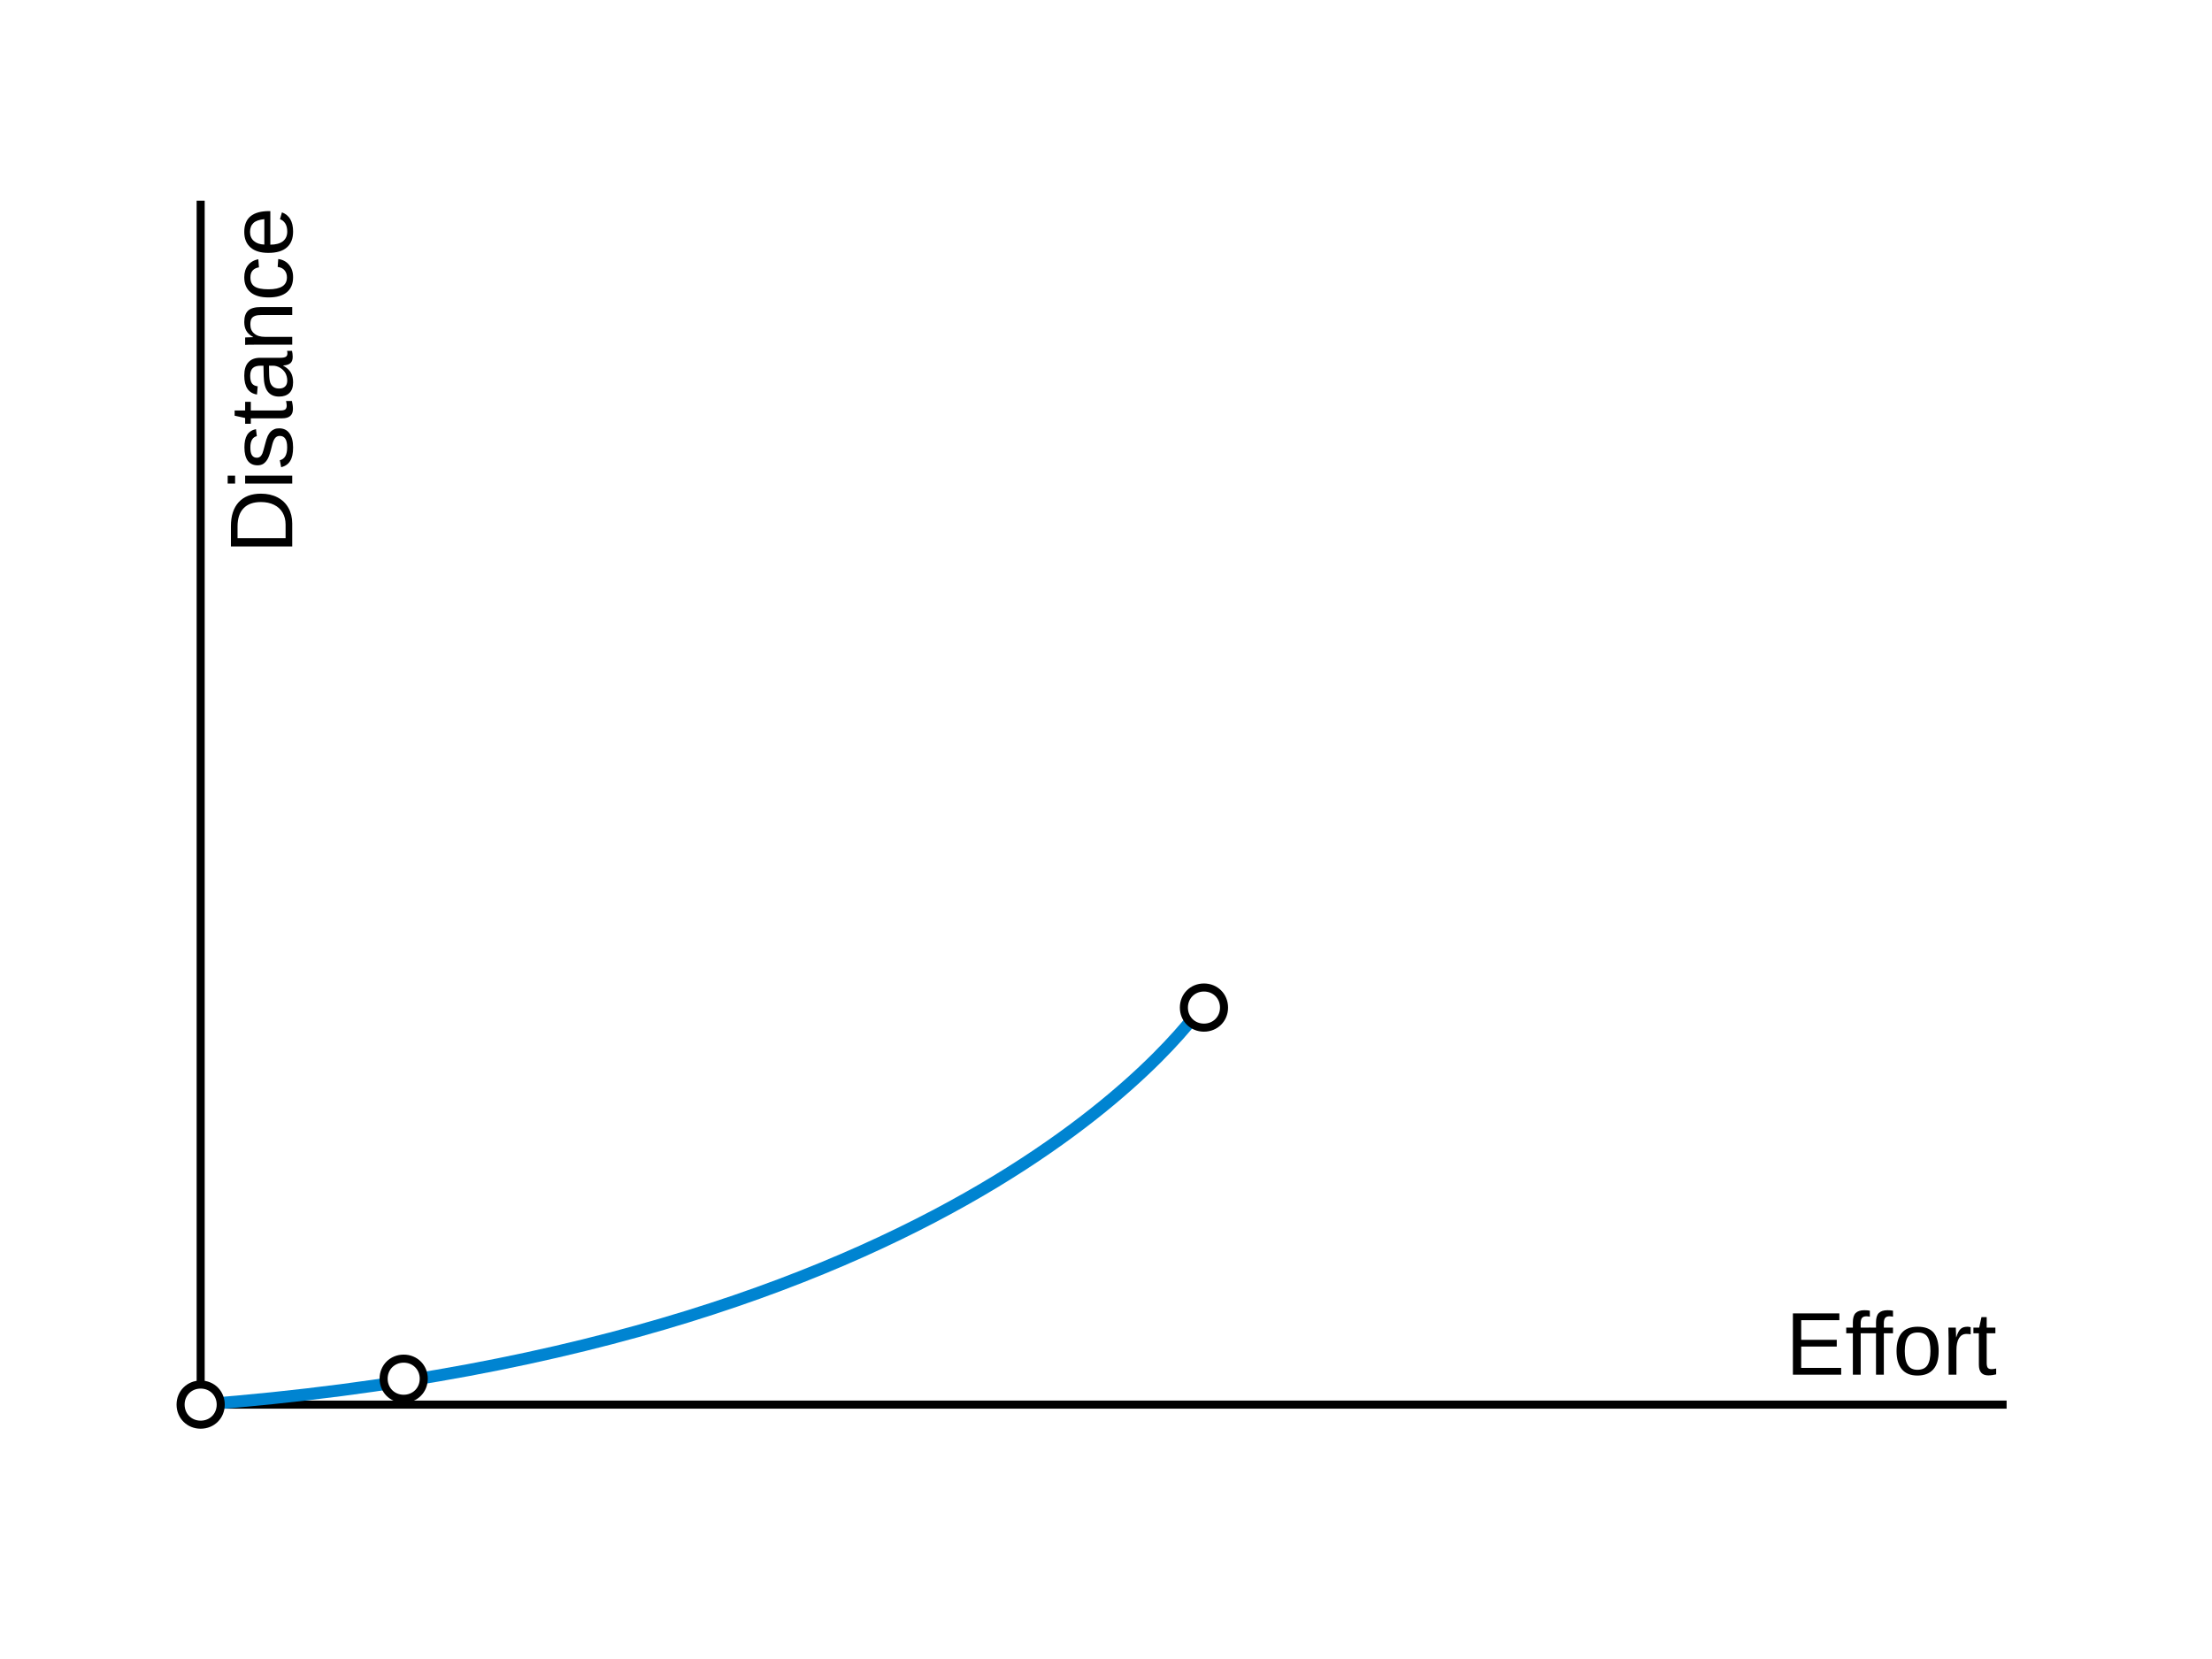
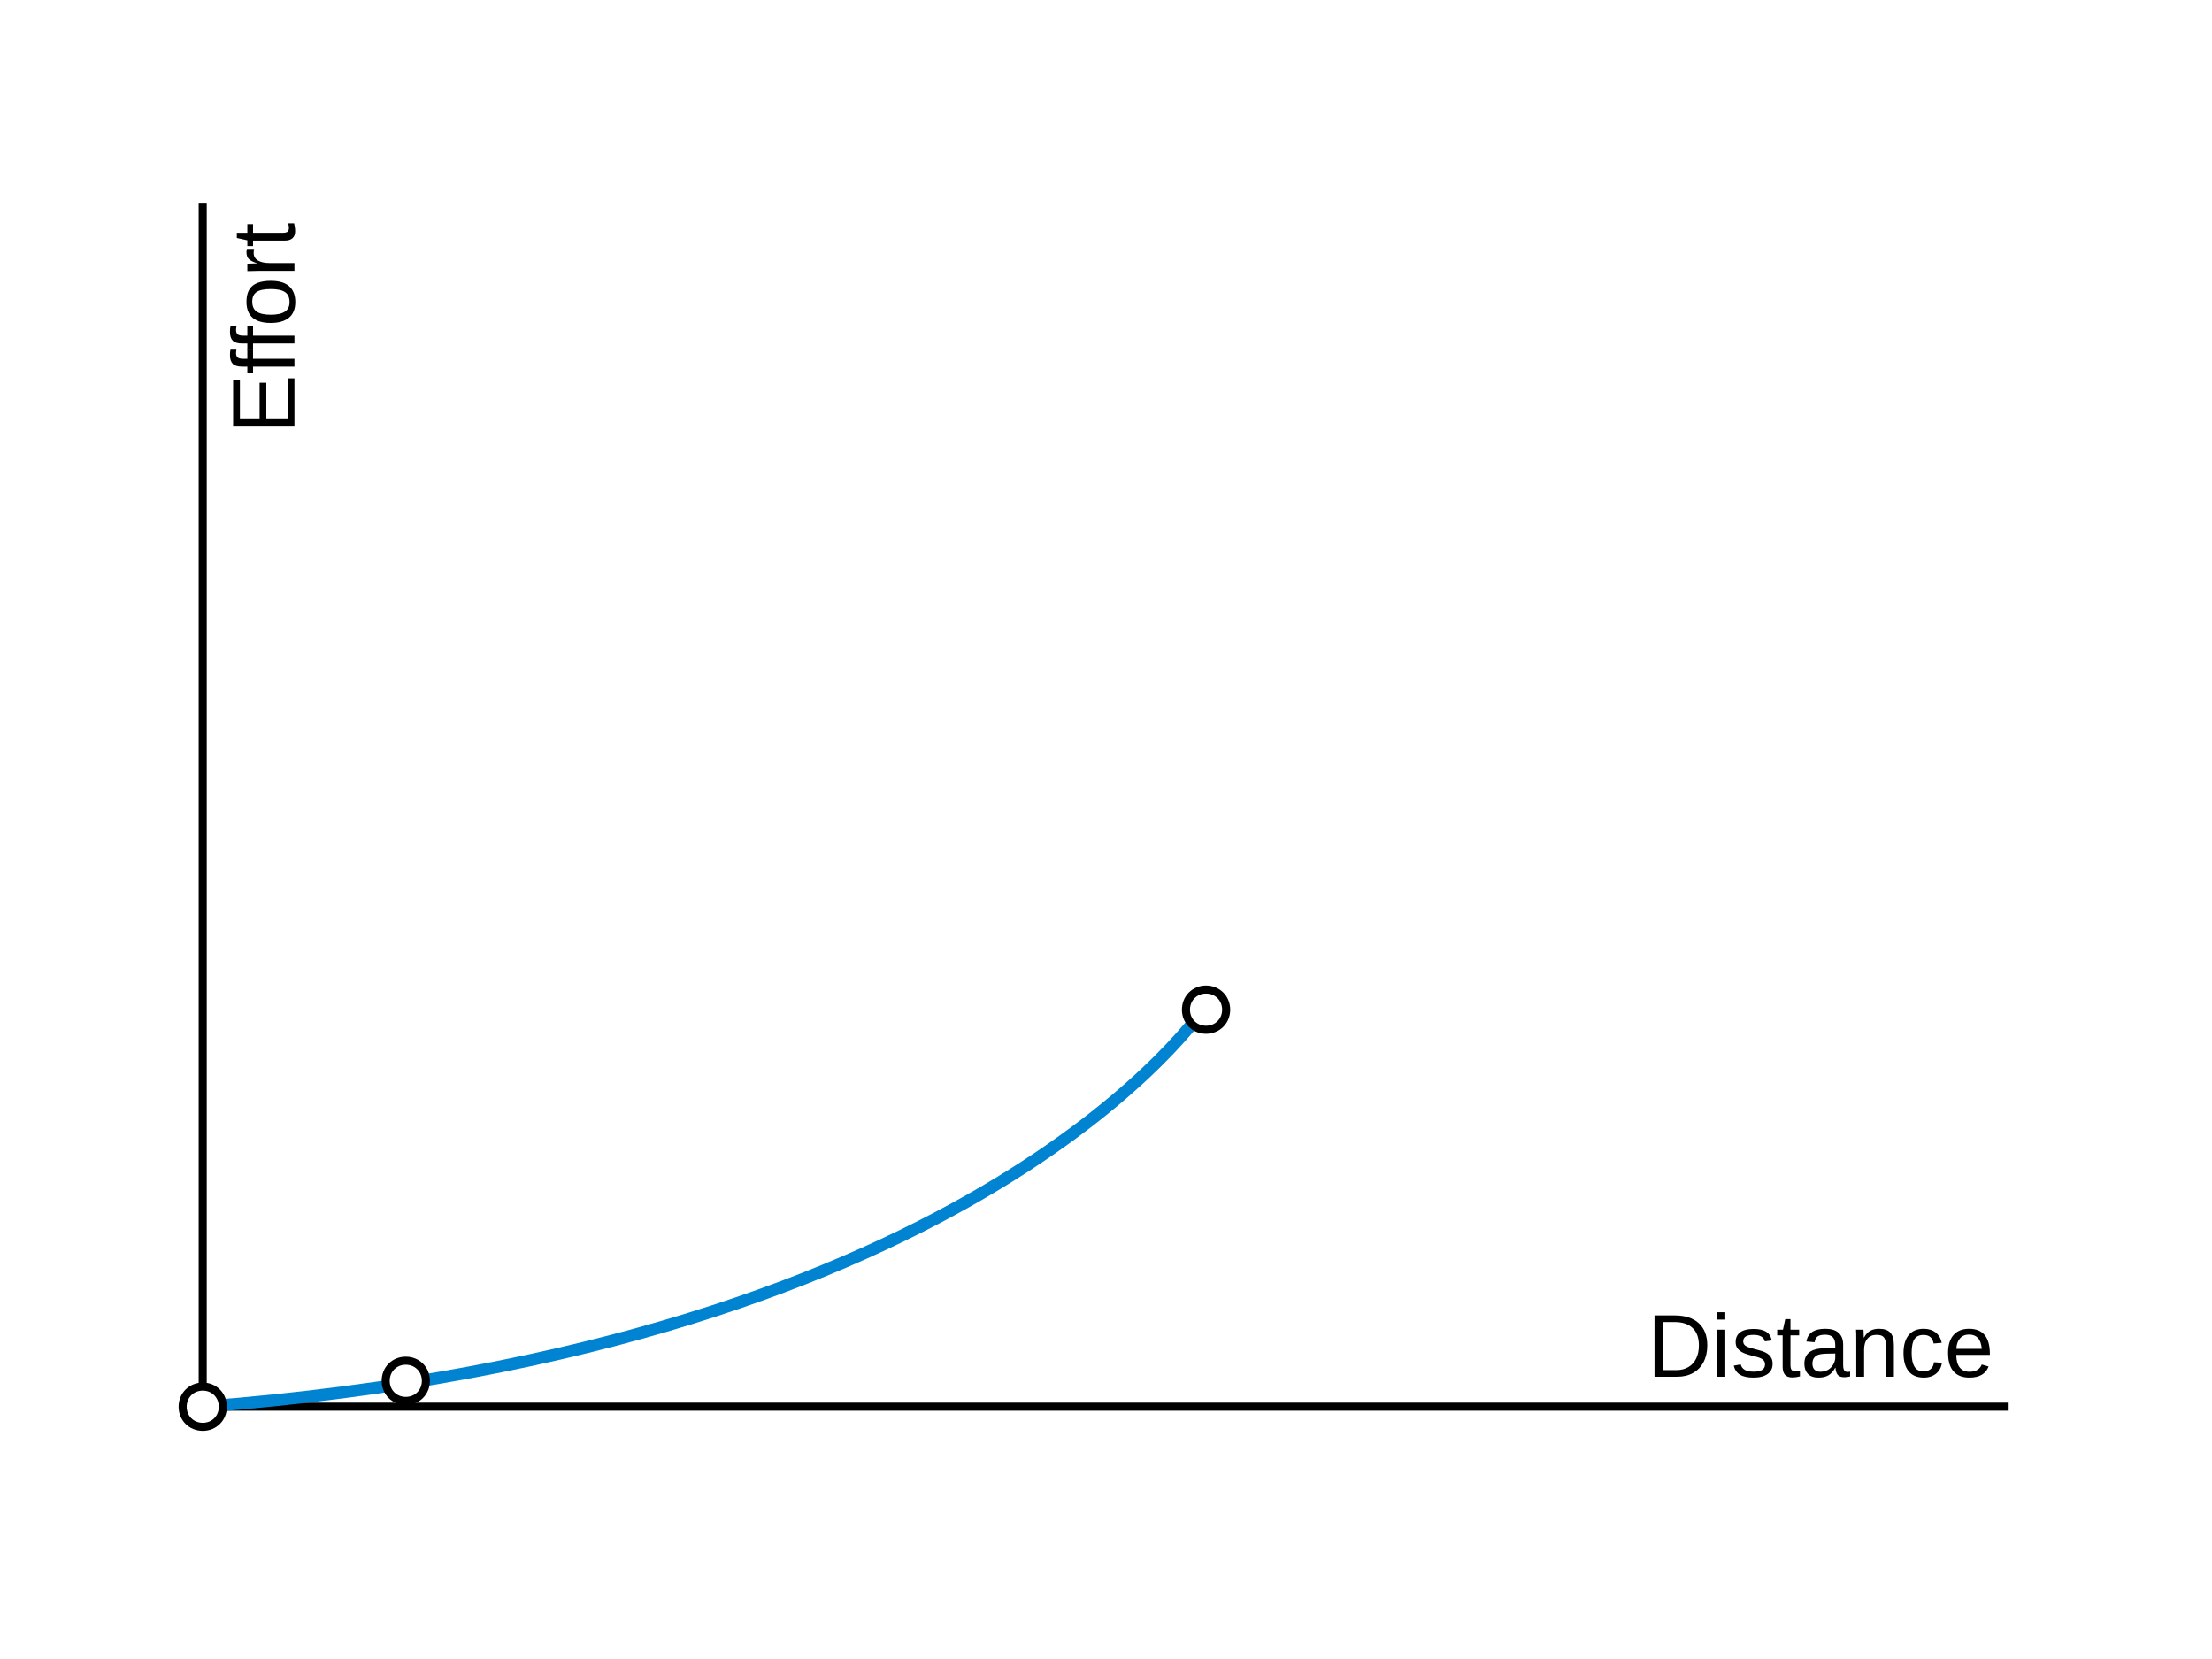
<svg xmlns="http://www.w3.org/2000/svg" xmlns:ns1="http://xml.openoffice.org/svg/export" version="1.2" baseProfile="tiny" width="280mm" height="210mm" viewBox="0 0 28000 21000" preserveAspectRatio="xMidYMid" fill-rule="evenodd" clip-path="url(#presentation_clip_path)" stroke-width="28.222" stroke-linejoin="round" xml:space="preserve">
  <defs class="ClipPathGroup">
    <clipPath id="presentation_clip_path" clipPathUnits="userSpaceOnUse">
      <rect x="0" y="0" width="28000" height="21000" />
    </clipPath>
  </defs>
  <defs class="TextShapeIndex">
-     <g ns1:slide="id1" ns1:id-list="id3 id4 id5 id6 id7 id8 id9 id10 id11 id12 id13 id14 id15 id16 id17 id18 id19 id20 id21 id22" />
+     <g ns1:slide="id1" ns1:id-list="id3 id4 id5 id6 id7 id8 id9 id10 id11 id12 id13 id14 id15 id16 id17 id18 id19 id20 id21 id22 id23 id24 id25 id26 id27 id28 id29 id30 id31 id32 id33 id34" />
  </defs>
  <defs class="EmbeddedBulletChars">
    <g id="bullet-char-template(57356)" transform="scale(0.0004882812,-0.0004882812)">
      <path d="M 580,1141 L 1163,571 580,0 -4,571 580,1141 Z" />
    </g>
    <g id="bullet-char-template(57354)" transform="scale(0.0004882812,-0.0004882812)">
      <path d="M 8,1128 L 1137,1128 1137,0 8,0 8,1128 Z" />
    </g>
    <g id="bullet-char-template(10146)" transform="scale(0.0004882812,-0.0004882812)">
      <path d="M 174,0 L 602,739 174,1481 1456,739 174,0 Z M 1358,739 L 309,1346 659,739 1358,739 Z" />
    </g>
    <g id="bullet-char-template(10132)" transform="scale(0.0004882812,-0.0004882812)">
      <path d="M 2015,739 L 1276,0 717,0 1260,543 174,543 174,936 1260,936 717,1481 1274,1481 2015,739 Z" />
    </g>
    <g id="bullet-char-template(10007)" transform="scale(0.0004882812,-0.0004882812)">
      <path d="M 0,-2 C -7,14 -16,27 -25,37 L 356,567 C 262,823 215,952 215,954 215,979 228,992 255,992 264,992 276,990 289,987 310,991 331,999 354,1012 L 381,999 492,748 772,1049 836,1024 860,1049 C 881,1039 901,1025 922,1006 886,937 835,863 770,784 769,783 710,716 594,584 L 774,223 C 774,196 753,168 711,139 L 727,119 C 717,90 699,76 672,76 641,76 570,178 457,381 L 164,-76 C 142,-110 111,-127 72,-127 30,-127 9,-110 8,-76 1,-67 -2,-52 -2,-32 -2,-23 -1,-13 0,-2 Z" />
    </g>
    <g id="bullet-char-template(10004)" transform="scale(0.0004882812,-0.0004882812)">
      <path d="M 285,-33 C 182,-33 111,30 74,156 52,228 41,333 41,471 41,549 55,616 82,672 116,743 169,778 240,778 293,778 328,747 346,684 L 369,508 C 377,444 397,411 428,410 L 1163,1116 C 1174,1127 1196,1133 1229,1133 1271,1133 1292,1118 1292,1087 L 1292,965 C 1292,929 1282,901 1262,881 L 442,47 C 390,-6 338,-33 285,-33 Z" />
    </g>
    <g id="bullet-char-template(9679)" transform="scale(0.0004882812,-0.0004882812)">
      <path d="M 813,0 C 632,0 489,54 383,161 276,268 223,411 223,592 223,773 276,916 383,1023 489,1130 632,1184 813,1184 992,1184 1136,1130 1245,1023 1353,916 1407,772 1407,592 1407,412 1353,268 1245,161 1136,54 992,0 813,0 Z" />
    </g>
    <g id="bullet-char-template(8226)" transform="scale(0.0004882812,-0.0004882812)">
      <path d="M 346,457 C 273,457 209,483 155,535 101,586 74,649 74,723 74,796 101,859 155,911 209,963 273,989 346,989 419,989 480,963 531,910 582,859 608,796 608,723 608,648 583,586 532,535 482,483 420,457 346,457 Z" />
    </g>
    <g id="bullet-char-template(8211)" transform="scale(0.0004882812,-0.0004882812)">
      <path d="M -4,459 L 1135,459 1135,606 -4,606 -4,459 Z" />
    </g>
  </defs>
  <defs class="TextEmbeddedBitmaps" />
  <g>
    <g id="id2" class="Master_Slide">
      <g id="bg-id2" class="Background" />
      <g id="bo-id2" class="BackgroundObjects" />
    </g>
  </g>
  <g class="SlideGroup">
    <g>
      <g id="id1" class="Slide" clip-path="url(#presentation_clip_path)">
        <g class="Page">
+           <g class="com.sun.star.drawing.PolyPolygonShape">
+             <g id="id3">
+               <path fill="rgb(0,0,0)" stroke="none" d="M 27,25 L 27,26 27,26 26,26 27,25 Z" />
+             </g>
+           </g>
+           <g class="com.sun.star.drawing.PolyPolygonShape">
+             <g id="id4">
+               <path fill="rgb(0,0,0)" stroke="none" d="M 26,25 L 27,25 27,26 26,26 26,25 Z" />
+             </g>
+           </g>
+           <g class="com.sun.star.drawing.PolyPolygonShape">
+             <g id="id5">
+               <path fill="rgb(0,0,0)" stroke="none" d="M 26,26 L 26,26 26,25 27,26 26,26 Z M 27,26 L 26,25 26,26 27,26 Z" />
+             </g>
+           </g>
+           <g class="com.sun.star.drawing.PolyPolygonShape">
+             <g id="id6">
+               <path fill="rgb(0,0,0)" stroke="none" d="M 28,26 L 27,26 27,26 27,26 26,26 26,26 27,26 27,25 27,25 28,26 Z" />
+             </g>
+           </g>
+           <g class="com.sun.star.drawing.PolyPolygonShape">
+             <g id="id7">
+               <path fill="rgb(0,0,0)" stroke="none" d="M 26,26 L 26,25 26,25 26,25 26,25 26,25 26,25 26,25 26,25 26,25 26,25 26,25 26,25 26,25 26,25 26,25 26,25 26,25 26,25 26,25 26,26 Z" />
+             </g>
+           </g>
+           <g class="com.sun.star.drawing.PolyPolygonShape">
+             <g id="id8">
+               <path fill="rgb(0,0,0)" stroke="none" d="M 26,26 L 26,26 26,26 26,25 26,25 26,25 26,26 26,26 27,25 27,25 27,25 27,25 27,25 26,26 Z" />
+             </g>
+           </g>
+           <g class="com.sun.star.drawing.ClosedBezierShape">
+             <g id="id9">
+               <path fill="rgb(0,0,0)" stroke="none" d="M 27,26 C 26,26 26,26 26,26 L 26,26 C 26,25 26,25 26,25 L 27,25 27,25 27,26 Z" />
+             </g>
+           </g>
+           <g class="com.sun.star.drawing.PolyPolygonShape">
+             <g id="id10">
+               <path fill="rgb(0,0,0)" stroke="none" d="M 26,26 L 26,26 Z" />
+             </g>
+           </g>
+           <g class="com.sun.star.drawing.PolyPolygonShape">
+             <g id="id11">
+               <path fill="rgb(0,0,0)" stroke="none" d="M 26,26 L 27,26 27,26 26,26 Z" />
+             </g>
+           </g>
          <g class="com.sun.star.drawing.LineShape">
-             <g id="id3">
-               <path fill="none" stroke="rgb(0,0,0)" stroke-width="102" stroke-linejoin="round" d="M 2540,2540 L 2540,17780" />
+             <g id="id12">
+               <path fill="none" stroke="rgb(0,0,0)" stroke-width="102" stroke-linejoin="round" d="M 2566,2566 L 2566,17806" />
            </g>
          </g>
          <g class="com.sun.star.drawing.LineShape">
-             <g id="id4">
-               <path fill="none" stroke="rgb(0,0,0)" stroke-width="102" stroke-linejoin="round" d="M 25400,17780 L 2540,17780" />
+             <g id="id13">
+               <path fill="none" stroke="rgb(0,0,0)" stroke-width="102" stroke-linejoin="round" d="M 25426,17806 L 2566,17806" />
            </g>
          </g>
          <g class="com.sun.star.drawing.OpenBezierShape">
-             <g id="id5">
-               <path fill="none" stroke="rgb(0,132,209)" stroke-width="152" stroke-linejoin="round" d="M 2540,17780 C 12446,17018 15240,12700 15240,12700" />
-             </g>
-           </g>
-           <g class="com.sun.star.drawing.CustomShape">
-             <g id="id6">
-               <path fill="rgb(255,255,255)" stroke="none" d="M 2540,17526 C 2684,17526 2794,17636 2794,17780 2794,17924 2684,18034 2540,18034 2396,18034 2286,17924 2286,17780 2286,17636 2396,17526 2540,17526 Z M 2286,17526 L 2286,17526 Z M 2795,18035 L 2795,18035 Z" />
-               <path fill="none" stroke="rgb(0,0,0)" stroke-width="102" stroke-linejoin="round" d="M 2540,17526 C 2684,17526 2794,17636 2794,17780 2794,17924 2684,18034 2540,18034 2396,18034 2286,17924 2286,17780 2286,17636 2396,17526 2540,17526 Z" />
-             </g>
-           </g>
-           <g class="com.sun.star.drawing.CustomShape">
-             <g id="id7">
-               <path fill="rgb(255,255,255)" stroke="none" d="M 5110,17198 C 5254,17198 5364,17308 5364,17452 5364,17596 5254,17706 5110,17706 4966,17706 4856,17596 4856,17452 4856,17308 4966,17198 5110,17198 Z M 4856,17198 L 4856,17198 Z M 5365,17707 L 5365,17707 Z" />
-               <path fill="none" stroke="rgb(0,0,0)" stroke-width="102" stroke-linejoin="round" d="M 5110,17198 C 5254,17198 5364,17308 5364,17452 5364,17596 5254,17706 5110,17706 4966,17706 4856,17596 4856,17452 4856,17308 4966,17198 5110,17198 Z" />
-             </g>
-           </g>
-           <g class="com.sun.star.drawing.CustomShape">
-             <g id="id8">
-               <path fill="rgb(255,255,255)" stroke="none" d="M 15240,12500 C 15384,12500 15494,12610 15494,12754 15494,12898 15384,13008 15240,13008 15096,13008 14986,12898 14986,12754 14986,12610 15096,12500 15240,12500 Z M 14986,12500 L 14986,12500 Z M 15495,13009 L 15495,13009 Z" />
-               <path fill="none" stroke="rgb(0,0,0)" stroke-width="102" stroke-linejoin="round" d="M 15240,12500 C 15384,12500 15494,12610 15494,12754 15494,12898 15384,13008 15240,13008 15096,13008 14986,12898 14986,12754 14986,12610 15096,12500 15240,12500 Z" />
+             <g id="id14">
+               <path fill="none" stroke="rgb(0,132,209)" stroke-width="152" stroke-linejoin="round" d="M 2566,17807 C 12473,17045 15267,12726 15267,12726" />
+             </g>
+           </g>
+           <g class="com.sun.star.drawing.ClosedBezierShape">
+             <g id="id15">
+               <path fill="rgb(255,255,255)" stroke="none" d="M 2566,17552 C 2711,17552 2821,17662 2821,17806 2821,17951 2711,18061 2566,18061 2422,18061 2312,17951 2312,17806 2312,17662 2422,17552 2566,17552 Z M 2312,17552 L 2312,17552 Z M 2822,18062 L 2822,18062 Z" />
+             </g>
+           </g>
+           <g class="com.sun.star.drawing.ClosedBezierShape">
+             <g id="id16">
+               <path fill="none" stroke="rgb(0,0,0)" stroke-width="102" stroke-linejoin="round" d="M 2567,17552 C 2711,17552 2821,17662 2821,17807 2821,17951 2711,18061 2567,18061 2422,18061 2312,17951 2312,17807 2312,17662 2422,17552 2567,17552 Z" />
+             </g>
+           </g>
+           <g class="com.sun.star.drawing.ClosedBezierShape">
+             <g id="id17">
+               <path fill="rgb(255,255,255)" stroke="none" d="M 5136,17224 C 5281,17224 5391,17334 5391,17478 5391,17623 5281,17733 5136,17733 4992,17733 4882,17623 4882,17478 4882,17334 4992,17224 5136,17224 Z M 4882,17224 L 4882,17224 Z M 5392,17734 L 5392,17734 Z" />
+             </g>
+           </g>
+           <g class="com.sun.star.drawing.ClosedBezierShape">
+             <g id="id18">
+               <path fill="none" stroke="rgb(0,0,0)" stroke-width="102" stroke-linejoin="round" d="M 5136,17224 C 5281,17224 5391,17334 5391,17479 5391,17623 5281,17733 5136,17733 4992,17733 4882,17623 4882,17479 4882,17334 4992,17224 5136,17224 Z" />
+             </g>
+           </g>
+           <g class="com.sun.star.drawing.ClosedBezierShape">
+             <g id="id19">
+               <path fill="rgb(255,255,255)" stroke="none" d="M 15266,12526 C 15411,12526 15521,12636 15521,12780 15521,12925 15411,13035 15266,13035 15122,13035 15012,12925 15012,12780 15012,12636 15122,12526 15266,12526 Z M 15012,12526 L 15012,12526 Z M 15522,13036 L 15522,13036 Z" />
+             </g>
+           </g>
+           <g class="com.sun.star.drawing.ClosedBezierShape">
+             <g id="id20">
+               <path fill="none" stroke="rgb(0,0,0)" stroke-width="102" stroke-linejoin="round" d="M 15266,12526 C 15411,12526 15521,12636 15521,12781 15521,12925 15411,13035 15266,13035 15122,13035 15012,12925 15012,12781 15012,12636 15122,12526 15266,12526 Z" />
            </g>
          </g>
          <g class="Group">
            <g class="com.sun.star.drawing.ClosedBezierShape">
-               <g id="id9">
-                 <path fill="rgb(0,0,0)" stroke="none" d="M 3303,6249 C 3383,6249 3453,6265 3513,6296 3573,6327 3619,6372 3651,6429 3683,6486 3699,6552 3699,6627 L 3699,6917 2923,6917 2923,6661 C 2923,6529 2956,6428 3022,6356 3088,6285 3181,6249 3303,6249 Z M 3303,6355 C 3207,6355 3133,6381 3083,6434 3032,6487 3007,6563 3007,6663 L 3007,6812 3615,6812 3615,6639 C 3615,6582 3602,6532 3577,6489 3552,6446 3516,6413 3469,6390 3422,6367 3367,6355 3303,6355 Z" />
-               </g>
-             </g>
-             <g class="com.sun.star.drawing.ClosedBezierShape">
-               <g id="id10">
-                 <path fill="rgb(0,0,0)" stroke="none" d="M 2976,6121 C 2945,6121 2913,6121 2882,6121 2882,6087 2882,6054 2882,6021 2913,6021 2945,6021 2976,6021 L 2976,6121 Z M 3699,6121 C 3500,6121 3302,6121 3103,6121 3103,6087 3103,6054 3103,6021 3302,6021 3500,6021 3699,6021 L 3699,6121 Z" />
-               </g>
-             </g>
-             <g class="com.sun.star.drawing.ClosedBezierShape">
-               <g id="id11">
-                 <path fill="rgb(0,0,0)" stroke="none" d="M 3534,5422 C 3590,5422 3634,5443 3664,5485 3695,5528 3710,5587 3710,5664 3710,5738 3698,5795 3673,5835 3649,5875 3611,5901 3559,5914 L 3542,5826 C 3574,5818 3597,5800 3612,5774 3627,5747 3635,5711 3635,5664 3635,5613 3627,5576 3611,5553 3596,5530 3573,5518 3542,5518 3519,5518 3499,5526 3485,5542 3470,5559 3458,5585 3448,5621 L 3430,5692 C 3415,5749 3401,5789 3386,5813 3372,5837 3355,5856 3335,5870 3315,5883 3290,5890 3261,5890 3206,5890 3165,5871 3136,5832 3108,5793 3094,5737 3094,5662 3094,5597 3105,5544 3128,5506 3152,5467 3189,5443 3240,5432 L 3251,5521 C 3224,5527 3204,5542 3190,5566 3176,5590 3169,5622 3169,5662 3169,5707 3175,5740 3189,5762 3203,5783 3223,5794 3251,5794 3268,5794 3282,5789 3293,5780 3304,5772 3313,5758 3321,5741 3328,5724 3339,5688 3353,5632 3366,5580 3378,5542 3389,5519 3400,5496 3413,5477 3426,5464 3440,5450 3456,5440 3473,5433 3491,5425 3512,5422 3534,5422 Z" />
-               </g>
-             </g>
-             <g class="com.sun.star.drawing.ClosedBezierShape">
-               <g id="id12">
-                 <path fill="rgb(0,0,0)" stroke="none" d="M 3695,5076 C 3703,5109 3708,5142 3708,5176 3708,5255 3663,5295 3573,5295 L 3175,5295 3175,5364 3103,5364 3103,5291 2970,5262 2970,5196 3103,5196 3103,5086 3175,5086 3175,5196 3551,5196 C 3580,5196 3600,5191 3612,5182 3623,5173 3629,5156 3629,5133 3629,5120 3626,5101 3621,5076 L 3695,5076 Z" />
-               </g>
-             </g>
-             <g class="com.sun.star.drawing.ClosedBezierShape">
-               <g id="id13">
-                 <path fill="rgb(0,0,0)" stroke="none" d="M 3710,4840 C 3710,4900 3694,4945 3663,4975 3631,5005 3588,5020 3533,5020 3471,5020 3424,5000 3391,4959 3358,4919 3340,4853 3338,4763 L 3335,4629 3303,4629 C 3255,4629 3220,4639 3199,4660 3178,4680 3167,4713 3167,4757 3167,4801 3175,4834 3190,4854 3205,4874 3229,4886 3262,4890 L 3253,4994 C 3146,4977 3092,4897 3092,4755 3092,4680 3109,4623 3144,4586 3178,4548 3228,4529 3293,4529 L 3549,4529 C 3579,4529 3601,4525 3616,4517 3630,4510 3638,4495 3638,4473 3638,4464 3637,4453 3634,4441 L 3696,4441 C 3702,4466 3705,4491 3705,4517 3705,4554 3695,4581 3676,4597 3656,4614 3626,4624 3585,4626 L 3585,4629 C 3631,4654 3663,4684 3682,4717 3701,4751 3710,4792 3710,4840 Z M 3636,4817 C 3636,4781 3627,4749 3611,4720 3594,4692 3572,4670 3543,4654 3514,4637 3484,4629 3454,4629 L 3405,4629 3407,4738 C 3408,4784 3413,4820 3421,4844 3430,4868 3444,4886 3462,4899 3481,4912 3505,4918 3534,4918 3567,4918 3592,4909 3609,4892 3627,4875 3636,4850 3636,4817 Z" />
-               </g>
-             </g>
-             <g class="com.sun.star.drawing.ClosedBezierShape">
-               <g id="id14">
-                 <path fill="rgb(0,0,0)" stroke="none" d="M 3699,3987 L 3321,3987 C 3282,3987 3251,3990 3230,3998 3208,4006 3192,4018 3183,4035 3173,4052 3169,4077 3169,4109 3169,4157 3185,4195 3218,4222 3250,4250 3296,4264 3354,4264 L 3699,4264 3699,4363 3230,4363 C 3161,4363 3118,4364 3103,4366 L 3103,4272 C 3105,4272 3110,4272 3118,4271 3126,4271 3135,4271 3146,4270 3156,4269 3176,4269 3205,4268 L 3205,4266 C 3164,4244 3135,4217 3118,4187 3101,4157 3092,4120 3092,4076 3092,4010 3108,3963 3141,3932 3173,3902 3227,3887 3302,3887 L 3699,3887 3699,3987 Z" />
-               </g>
-             </g>
-             <g class="com.sun.star.drawing.ClosedBezierShape">
-               <g id="id15">
-                 <path fill="rgb(0,0,0)" stroke="none" d="M 3398,3662 C 3478,3662 3536,3649 3575,3624 3613,3599 3632,3561 3632,3511 3632,3476 3622,3446 3603,3423 3584,3399 3555,3384 3515,3379 L 3522,3279 C 3579,3286 3625,3311 3659,3352 3693,3393 3710,3445 3710,3508 3710,3592 3684,3655 3631,3699 3578,3743 3501,3765 3400,3765 3300,3765 3224,3743 3171,3699 3118,3655 3092,3592 3092,3510 3092,3449 3108,3398 3139,3358 3171,3318 3214,3292 3270,3282 L 3278,3384 C 3245,3389 3218,3402 3199,3423 3179,3444 3170,3474 3170,3512 3170,3565 3187,3603 3222,3626 3257,3650 3316,3662 3398,3662 Z" />
-               </g>
-             </g>
-             <g class="com.sun.star.drawing.ClosedBezierShape">
-               <g id="id16">
-                 <path fill="rgb(0,0,0)" stroke="none" d="M 3422,3097 C 3490,3097 3543,3083 3580,3055 3617,3026 3636,2985 3636,2931 3636,2888 3627,2853 3610,2827 3593,2801 3571,2784 3544,2775 L 3569,2688 C 3663,2723 3710,2804 3710,2931 3710,3019 3684,3086 3631,3132 3579,3178 3501,3201 3397,3201 3299,3201 3223,3178 3171,3132 3118,3086 3092,3020 3092,2935 3092,2759 3198,2672 3409,2672 L 3422,2672 3422,3097 Z M 3346,2774 C 3283,2780 3237,2796 3209,2822 3180,2849 3165,2887 3165,2936 3165,2984 3181,3022 3213,3050 3246,3079 3290,3094 3346,3096 L 3346,2774 Z" />
+               <g id="id21">
+                 <path fill="rgb(0,0,0)" stroke="none" d="M 3727,5400 C 3468,5400 3210,5400 2951,5400 2951,5204 2951,5008 2951,4812 2980,4812 3008,4812 3037,4812 3037,4973 3037,5134 3037,5295 3120,5295 3203,5295 3286,5295 3286,5145 3286,4995 3286,4845 3314,4845 3342,4845 3371,4845 3371,4995 3371,5145 3371,5295 3461,5295 3551,5295 3641,5295 3641,5127 3641,4958 3641,4789 3670,4789 3698,4789 3727,4789 L 3727,5400 Z" />
+               </g>
+             </g>
+             <g class="com.sun.star.drawing.ClosedBezierShape">
+               <g id="id22">
+                 <path fill="rgb(0,0,0)" stroke="none" d="M 3203,4542 L 3727,4542 3727,4641 3203,4641 3203,4725 3131,4725 3131,4641 3064,4641 C 3010,4641 2970,4629 2947,4606 2923,4582 2911,4545 2911,4496 2911,4468 2913,4445 2917,4426 L 2993,4426 C 2990,4442 2988,4457 2988,4470 2988,4495 2995,4514 3008,4525 3021,4536 3044,4542 3078,4542 L 3131,4542 3131,4426 3203,4426 3203,4542 Z" />
+               </g>
+             </g>
+             <g class="com.sun.star.drawing.ClosedBezierShape">
+               <g id="id23">
+                 <path fill="rgb(0,0,0)" stroke="none" d="M 3203,4249 L 3727,4249 3727,4348 3203,4348 3203,4432 3131,4432 3131,4348 3064,4348 C 3010,4348 2970,4336 2947,4313 2923,4289 2911,4252 2911,4203 2911,4175 2913,4152 2917,4133 L 2993,4133 C 2990,4149 2988,4164 2988,4177 2988,4202 2995,4221 3008,4232 3021,4243 3044,4249 3078,4249 L 3131,4249 3131,4133 3203,4133 3203,4249 Z" />
+               </g>
+             </g>
+             <g class="com.sun.star.drawing.ClosedBezierShape">
+               <g id="id24">
+                 <path fill="rgb(0,0,0)" stroke="none" d="M 3428,3555 C 3533,3555 3610,3578 3661,3624 3712,3670 3738,3736 3738,3824 3738,3911 3711,3977 3658,4021 3605,4065 3529,4088 3428,4088 3223,4088 3120,3999 3120,3821 3120,3729 3145,3662 3195,3619 3245,3577 3323,3555 3428,3555 Z M 3428,3659 C 3346,3659 3286,3671 3249,3696 3212,3720 3193,3761 3193,3819 3193,3877 3212,3919 3250,3945 3288,3971 3348,3984 3428,3984 3507,3984 3566,3971 3606,3945 3645,3920 3665,3880 3665,3825 3665,3765 3646,3723 3607,3697 3569,3672 3510,3659 3428,3659 Z" />
+               </g>
+             </g>
+             <g class="com.sun.star.drawing.ClosedBezierShape">
+               <g id="id25">
+                 <path fill="rgb(0,0,0)" stroke="none" d="M 3727,3429 L 3270,3429 C 3228,3429 3182,3430 3131,3432 L 3131,3338 C 3199,3336 3239,3334 3253,3334 L 3253,3332 C 3202,3316 3167,3298 3148,3277 3129,3257 3120,3228 3120,3190 3120,3177 3122,3164 3126,3150 L 3216,3150 C 3213,3163 3211,3181 3211,3203 3211,3244 3229,3275 3264,3297 3300,3319 3350,3330 3416,3330 L 3727,3330 3727,3429 Z" />
+               </g>
+             </g>
+             <g class="com.sun.star.drawing.ClosedBezierShape">
+               <g id="id26">
+                 <path fill="rgb(0,0,0)" stroke="none" d="M 3723,2827 C 3731,2860 3736,2893 3736,2927 3736,3006 3691,3046 3601,3046 L 3203,3046 3203,3115 3131,3115 3131,3042 2998,3013 2998,2947 3131,2947 3131,2837 3203,2837 3203,2947 3579,2947 C 3608,2947 3628,2942 3640,2933 3651,2924 3657,2907 3657,2884 3657,2871 3654,2852 3649,2827 L 3723,2827 Z" />
              </g>
            </g>
          </g>
          <g class="Group">
            <g class="com.sun.star.drawing.ClosedBezierShape">
-               <g id="id17">
-                 <path fill="rgb(0,0,0)" stroke="none" d="M 22695,17401 C 22695,17142 22695,16884 22695,16625 22891,16625 23087,16625 23283,16625 23283,16654 23283,16682 23283,16711 23122,16711 22961,16711 22800,16711 22800,16794 22800,16877 22800,16960 22950,16960 23100,16960 23250,16960 23250,16988 23250,17016 23250,17045 23100,17045 22950,17045 22800,17045 22800,17135 22800,17225 22800,17315 22968,17315 23137,17315 23306,17315 23306,17344 23306,17372 23306,17401 L 22695,17401 Z" />
-               </g>
-             </g>
-             <g class="com.sun.star.drawing.ClosedBezierShape">
-               <g id="id18">
-                 <path fill="rgb(0,0,0)" stroke="none" d="M 23553,16877 L 23553,17401 23454,17401 23454,16877 23370,16877 23370,16805 23454,16805 23454,16738 C 23454,16684 23466,16644 23489,16621 23513,16597 23550,16585 23599,16585 23627,16585 23650,16587 23669,16591 L 23669,16667 C 23653,16664 23638,16662 23625,16662 23600,16662 23581,16669 23570,16682 23559,16695 23553,16718 23553,16752 L 23553,16805 23669,16805 23669,16877 23553,16877 Z" />
-               </g>
-             </g>
-             <g class="com.sun.star.drawing.ClosedBezierShape">
-               <g id="id19">
-                 <path fill="rgb(0,0,0)" stroke="none" d="M 23846,16877 L 23846,17401 23747,17401 23747,16877 23663,16877 23663,16805 23747,16805 23747,16738 C 23747,16684 23759,16644 23782,16621 23806,16597 23843,16585 23892,16585 23920,16585 23943,16587 23962,16591 L 23962,16667 C 23946,16664 23931,16662 23918,16662 23893,16662 23874,16669 23863,16682 23852,16695 23846,16718 23846,16752 L 23846,16805 23962,16805 23962,16877 23846,16877 Z" />
-               </g>
-             </g>
-             <g class="com.sun.star.drawing.ClosedBezierShape">
-               <g id="id20">
-                 <path fill="rgb(0,0,0)" stroke="none" d="M 24540,17102 C 24540,17207 24517,17284 24471,17335 24425,17386 24359,17412 24271,17412 24184,17412 24118,17385 24074,17332 24030,17279 24007,17203 24007,17102 24007,16897 24096,16794 24274,16794 24366,16794 24433,16819 24476,16869 24518,16919 24540,16997 24540,17102 Z M 24436,17102 C 24436,17020 24424,16960 24399,16923 24375,16886 24334,16867 24276,16867 24218,16867 24176,16886 24150,16924 24124,16962 24111,17022 24111,17102 24111,17181 24124,17240 24150,17280 24175,17319 24215,17339 24270,17339 24330,17339 24372,17320 24398,17281 24423,17243 24436,17184 24436,17102 Z" />
-               </g>
-             </g>
-             <g class="com.sun.star.drawing.ClosedBezierShape">
-               <g id="id21">
-                 <path fill="rgb(0,0,0)" stroke="none" d="M 24666,17401 L 24666,16944 C 24666,16902 24665,16856 24663,16805 L 24757,16805 C 24759,16873 24761,16913 24761,16927 L 24763,16927 C 24779,16876 24797,16841 24818,16822 24838,16803 24867,16794 24905,16794 24918,16794 24931,16796 24945,16800 L 24945,16890 C 24932,16887 24914,16885 24892,16885 24851,16885 24820,16903 24798,16938 24776,16974 24765,17024 24765,17090 L 24765,17401 24666,17401 Z" />
-               </g>
-             </g>
-             <g class="com.sun.star.drawing.ClosedBezierShape">
-               <g id="id22">
-                 <path fill="rgb(0,0,0)" stroke="none" d="M 25268,17397 C 25235,17405 25202,17410 25168,17410 25089,17410 25049,17365 25049,17275 L 25049,16877 24980,16877 24980,16805 25053,16805 25082,16672 25148,16672 25148,16805 25258,16805 25258,16877 25148,16877 25148,17253 C 25148,17282 25153,17302 25162,17314 25171,17325 25188,17331 25211,17331 25224,17331 25243,17328 25268,17323 L 25268,17397 Z" />
+               <g id="id27">
+                 <path fill="rgb(0,0,0)" stroke="none" d="M 21611,17031 C 21611,17111 21595,17181 21564,17241 21533,17301 21488,17347 21431,17379 21374,17411 21308,17427 21233,17427 L 20943,17427 20943,16651 21199,16651 C 21331,16651 21432,16684 21504,16750 21575,16816 21611,16909 21611,17031 Z M 21505,17031 C 21505,16935 21479,16861 21426,16811 21373,16760 21297,16735 21197,16735 L 21048,16735 21048,17343 21221,17343 C 21278,17343 21328,17330 21371,17305 21414,17280 21447,17244 21470,17197 21493,17150 21505,17095 21505,17031 Z" />
+               </g>
+             </g>
+             <g class="com.sun.star.drawing.ClosedBezierShape">
+               <g id="id28">
+                 <path fill="rgb(0,0,0)" stroke="none" d="M 21739,16704 C 21739,16673 21739,16641 21739,16610 21773,16610 21806,16610 21839,16610 21839,16641 21839,16673 21839,16704 L 21739,16704 Z M 21739,17427 C 21739,17228 21739,17030 21739,16831 21773,16831 21806,16831 21839,16831 21839,17030 21839,17228 21839,17427 L 21739,17427 Z" />
+               </g>
+             </g>
+             <g class="com.sun.star.drawing.ClosedBezierShape">
+               <g id="id29">
+                 <path fill="rgb(0,0,0)" stroke="none" d="M 22438,17262 C 22438,17318 22417,17362 22375,17392 22332,17423 22273,17438 22196,17438 22122,17438 22065,17426 22025,17401 21985,17377 21959,17339 21946,17287 L 22034,17270 C 22042,17302 22060,17325 22086,17340 22113,17355 22149,17363 22196,17363 22247,17363 22284,17355 22307,17339 22330,17324 22342,17301 22342,17270 22342,17247 22334,17227 22318,17213 22301,17198 22275,17186 22239,17176 L 22168,17158 C 22111,17143 22071,17129 22047,17114 22023,17100 22004,17083 21990,17063 21977,17043 21970,17018 21970,16989 21970,16934 21989,16893 22028,16864 22067,16836 22123,16822 22198,16822 22263,16822 22316,16833 22354,16856 22393,16880 22417,16917 22428,16968 L 22339,16979 C 22333,16952 22318,16932 22294,16918 22270,16904 22238,16897 22198,16897 22153,16897 22120,16903 22098,16917 22077,16931 22066,16951 22066,16979 22066,16996 22071,17010 22080,17021 22088,17032 22102,17041 22119,17049 22136,17056 22172,17067 22228,17081 22280,17094 22318,17106 22341,17117 22364,17128 22383,17141 22396,17154 22410,17168 22420,17184 22427,17201 22435,17219 22438,17240 22438,17262 Z" />
+               </g>
+             </g>
+             <g class="com.sun.star.drawing.ClosedBezierShape">
+               <g id="id30">
+                 <path fill="rgb(0,0,0)" stroke="none" d="M 22784,17423 C 22751,17431 22718,17436 22684,17436 22605,17436 22565,17391 22565,17301 L 22565,16903 22496,16903 22496,16831 22569,16831 22598,16698 22664,16698 22664,16831 22774,16831 22774,16903 22664,16903 22664,17279 C 22664,17308 22669,17328 22678,17340 22687,17351 22704,17357 22727,17357 22740,17357 22759,17354 22784,17349 L 22784,17423 Z" />
+               </g>
+             </g>
+             <g class="com.sun.star.drawing.ClosedBezierShape">
+               <g id="id31">
+                 <path fill="rgb(0,0,0)" stroke="none" d="M 23020,17438 C 22960,17438 22915,17422 22885,17391 22855,17359 22840,17316 22840,17261 22840,17199 22860,17152 22901,17119 22941,17086 23007,17068 23097,17066 L 23231,17063 23231,17031 C 23231,16983 23221,16948 23200,16927 23180,16906 23147,16895 23103,16895 23059,16895 23026,16903 23006,16918 22986,16933 22974,16957 22970,16990 L 22866,16981 C 22883,16874 22963,16820 23105,16820 23180,16820 23237,16837 23274,16872 23312,16906 23331,16956 23331,17021 L 23331,17277 C 23331,17307 23335,17329 23343,17344 23350,17358 23365,17366 23387,17366 23396,17366 23407,17365 23419,17362 L 23419,17424 C 23394,17430 23369,17433 23343,17433 23306,17433 23279,17423 23263,17404 23246,17384 23236,17354 23234,17313 L 23231,17313 C 23206,17359 23176,17391 23143,17410 23109,17429 23068,17438 23020,17438 Z M 23043,17364 C 23079,17364 23111,17355 23140,17339 23168,17322 23190,17300 23206,17271 23223,17242 23231,17212 23231,17182 L 23231,17133 23122,17135 C 23076,17136 23040,17141 23016,17149 22992,17158 22974,17172 22961,17190 22948,17209 22942,17233 22942,17262 22942,17295 22951,17320 22968,17337 22985,17355 23010,17364 23043,17364 Z" />
+               </g>
+             </g>
+             <g class="com.sun.star.drawing.ClosedBezierShape">
+               <g id="id32">
+                 <path fill="rgb(0,0,0)" stroke="none" d="M 23873,17427 L 23873,17049 C 23873,17010 23870,16979 23862,16958 23854,16936 23842,16920 23825,16911 23808,16901 23783,16897 23751,16897 23703,16897 23665,16913 23638,16946 23610,16978 23596,17024 23596,17082 L 23596,17427 23497,17427 23497,16958 C 23497,16889 23496,16846 23494,16831 L 23588,16831 C 23588,16833 23588,16838 23589,16846 23589,16854 23589,16863 23590,16874 23591,16884 23591,16904 23592,16933 L 23594,16933 C 23616,16892 23643,16863 23673,16846 23703,16829 23740,16820 23784,16820 23850,16820 23897,16836 23928,16869 23958,16901 23973,16955 23973,17030 L 23973,17427 23873,17427 Z" />
+               </g>
+             </g>
+             <g class="com.sun.star.drawing.ClosedBezierShape">
+               <g id="id33">
+                 <path fill="rgb(0,0,0)" stroke="none" d="M 24198,17126 C 24198,17206 24211,17264 24236,17303 24261,17341 24299,17360 24349,17360 24384,17360 24414,17350 24437,17331 24461,17312 24476,17283 24481,17243 L 24581,17250 C 24574,17307 24549,17353 24508,17387 24467,17421 24415,17438 24352,17438 24268,17438 24205,17412 24161,17359 24117,17306 24095,17229 24095,17128 24095,17028 24117,16952 24161,16899 24205,16846 24268,16820 24350,16820 24411,16820 24462,16836 24502,16867 24542,16899 24568,16942 24578,16998 L 24476,17006 C 24471,16973 24458,16946 24437,16927 24416,16907 24386,16898 24348,16898 24295,16898 24257,16915 24234,16950 24210,16985 24198,17044 24198,17126 Z" />
+               </g>
+             </g>
+             <g class="com.sun.star.drawing.ClosedBezierShape">
+               <g id="id34">
+                 <path fill="rgb(0,0,0)" stroke="none" d="M 24763,17150 C 24763,17218 24777,17271 24805,17308 24834,17345 24875,17364 24929,17364 24972,17364 25007,17355 25033,17338 25059,17321 25076,17299 25085,17272 L 25172,17297 C 25137,17391 25056,17438 24929,17438 24841,17438 24774,17412 24728,17359 24682,17307 24659,17229 24659,17125 24659,17027 24682,16951 24728,16899 24774,16846 24840,16820 24925,16820 25101,16820 25188,16926 25188,17137 L 25188,17150 24763,17150 Z M 25086,17074 C 25080,17011 25064,16965 25038,16937 25011,16908 24973,16893 24924,16893 24876,16893 24838,16909 24810,16941 24781,16974 24766,17018 24764,17074 L 25086,17074 Z" />
              </g>
            </g>
          </g>
        </g>
      </g>
    </g>
  </g>
</svg>
